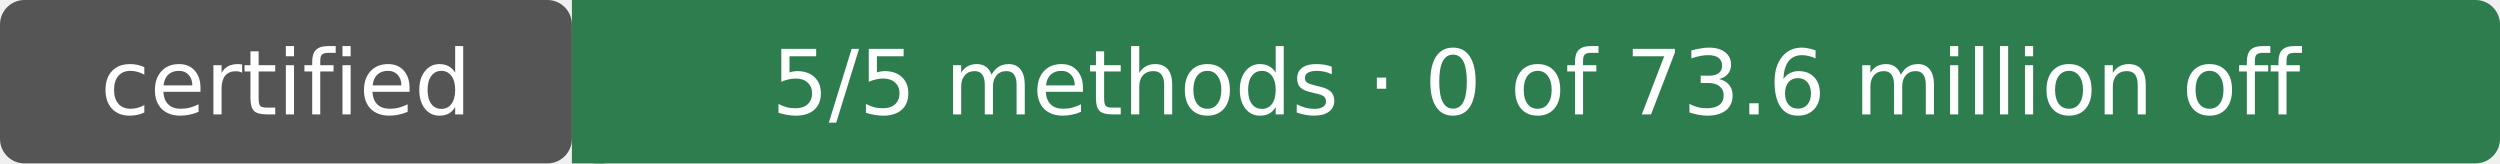
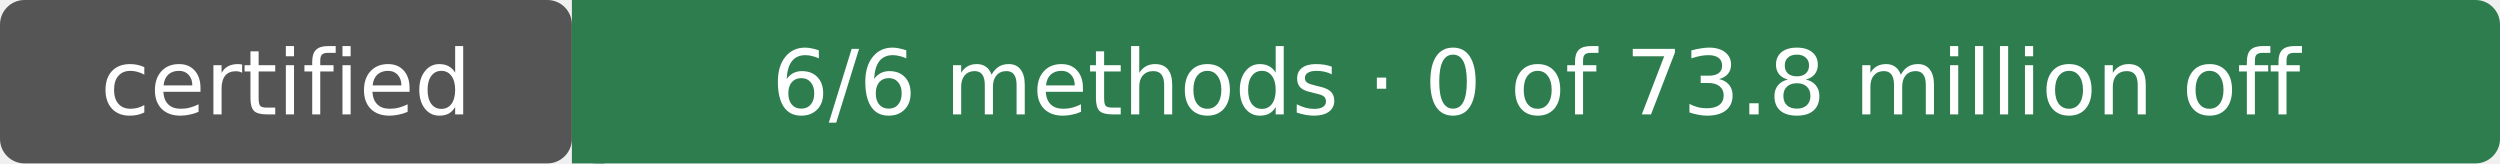
- <svg xmlns="http://www.w3.org/2000/svg" width="306" height="20" role="img" aria-label="certified: 5/5 methods · 0 of 73.6 million off">
+ <svg xmlns="http://www.w3.org/2000/svg" width="306" height="20" role="img" aria-label="certified: 6/6 methods · 0 of 73.8 million off">
  <rect width="70" height="20" rx="3" fill="#555" />
  <rect x="70" width="236" height="20" rx="3" fill="#2e7d4f" />
  <rect x="70" width="4" height="20" fill="#2e7d4f" />
  <g fill="#fff" text-anchor="middle" font-family="Verdana,DejaVu Sans,sans-serif" font-size="11">
    <text x="35" y="14">certified</text>
-     <text x="188" y="14">5/5 methods · 0 of 73.6 million off</text>
+     <text x="188" y="14">6/6 methods · 0 of 73.8 million off</text>
  </g>
</svg>
